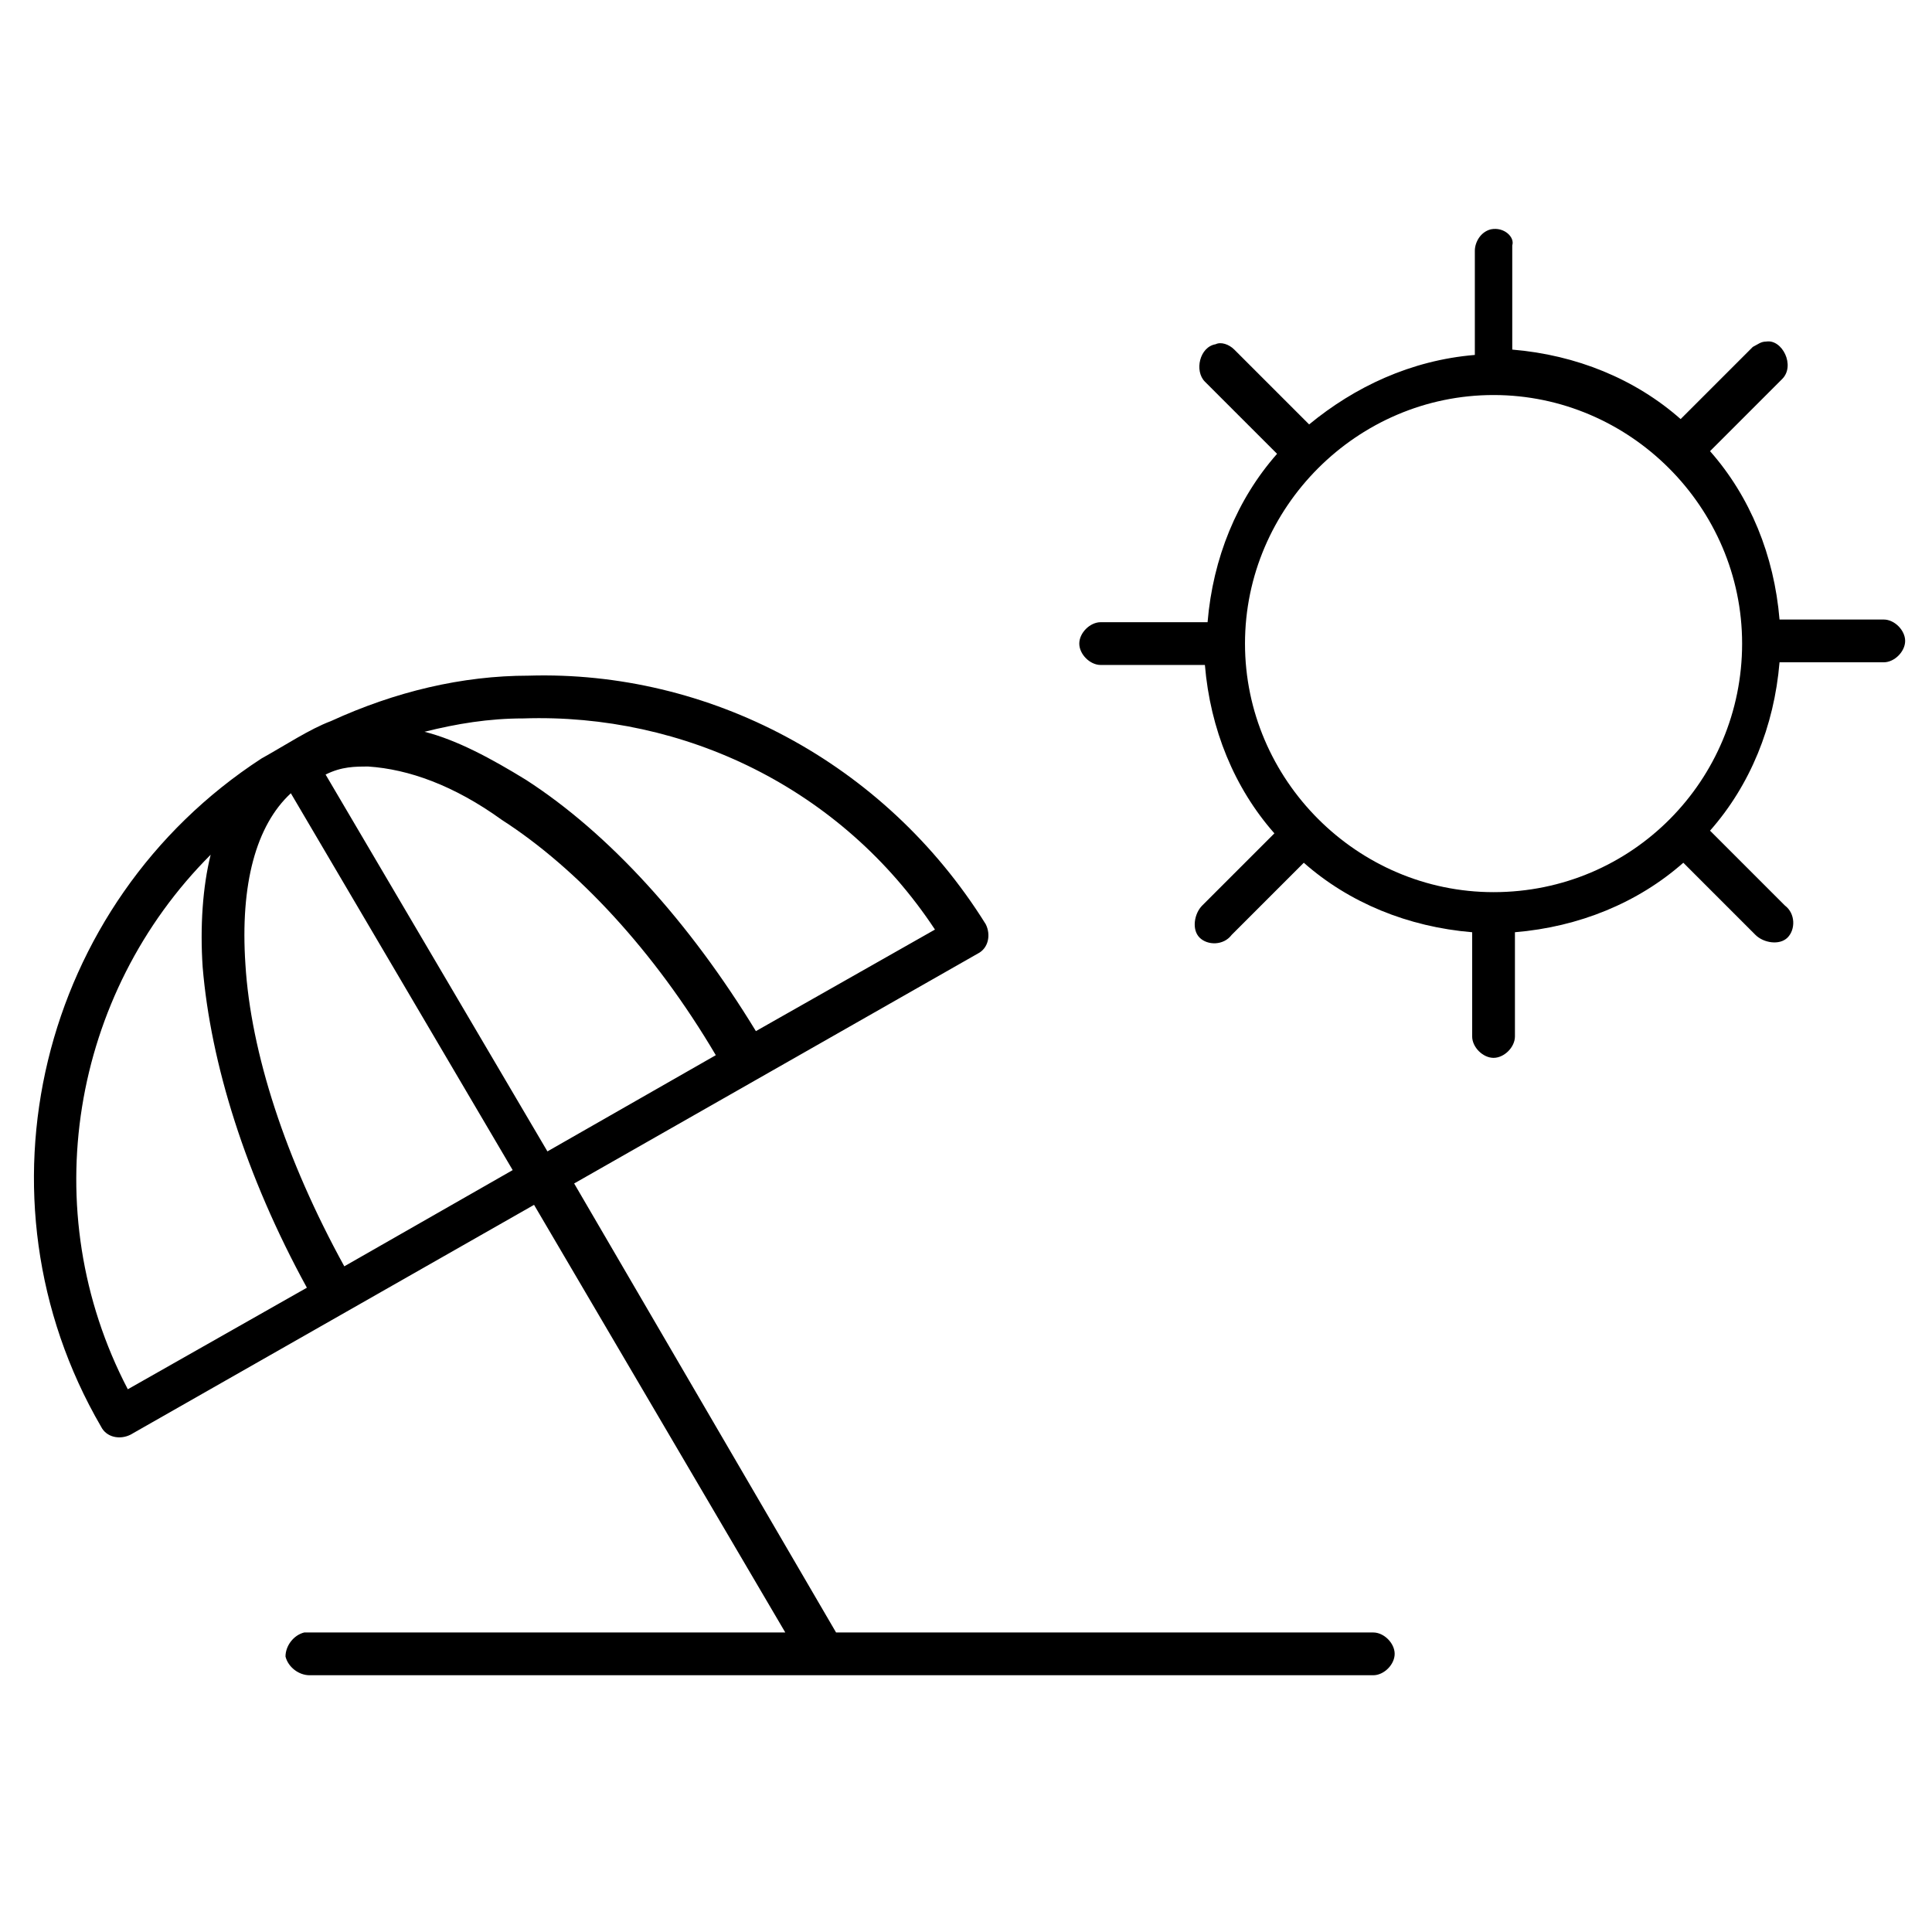
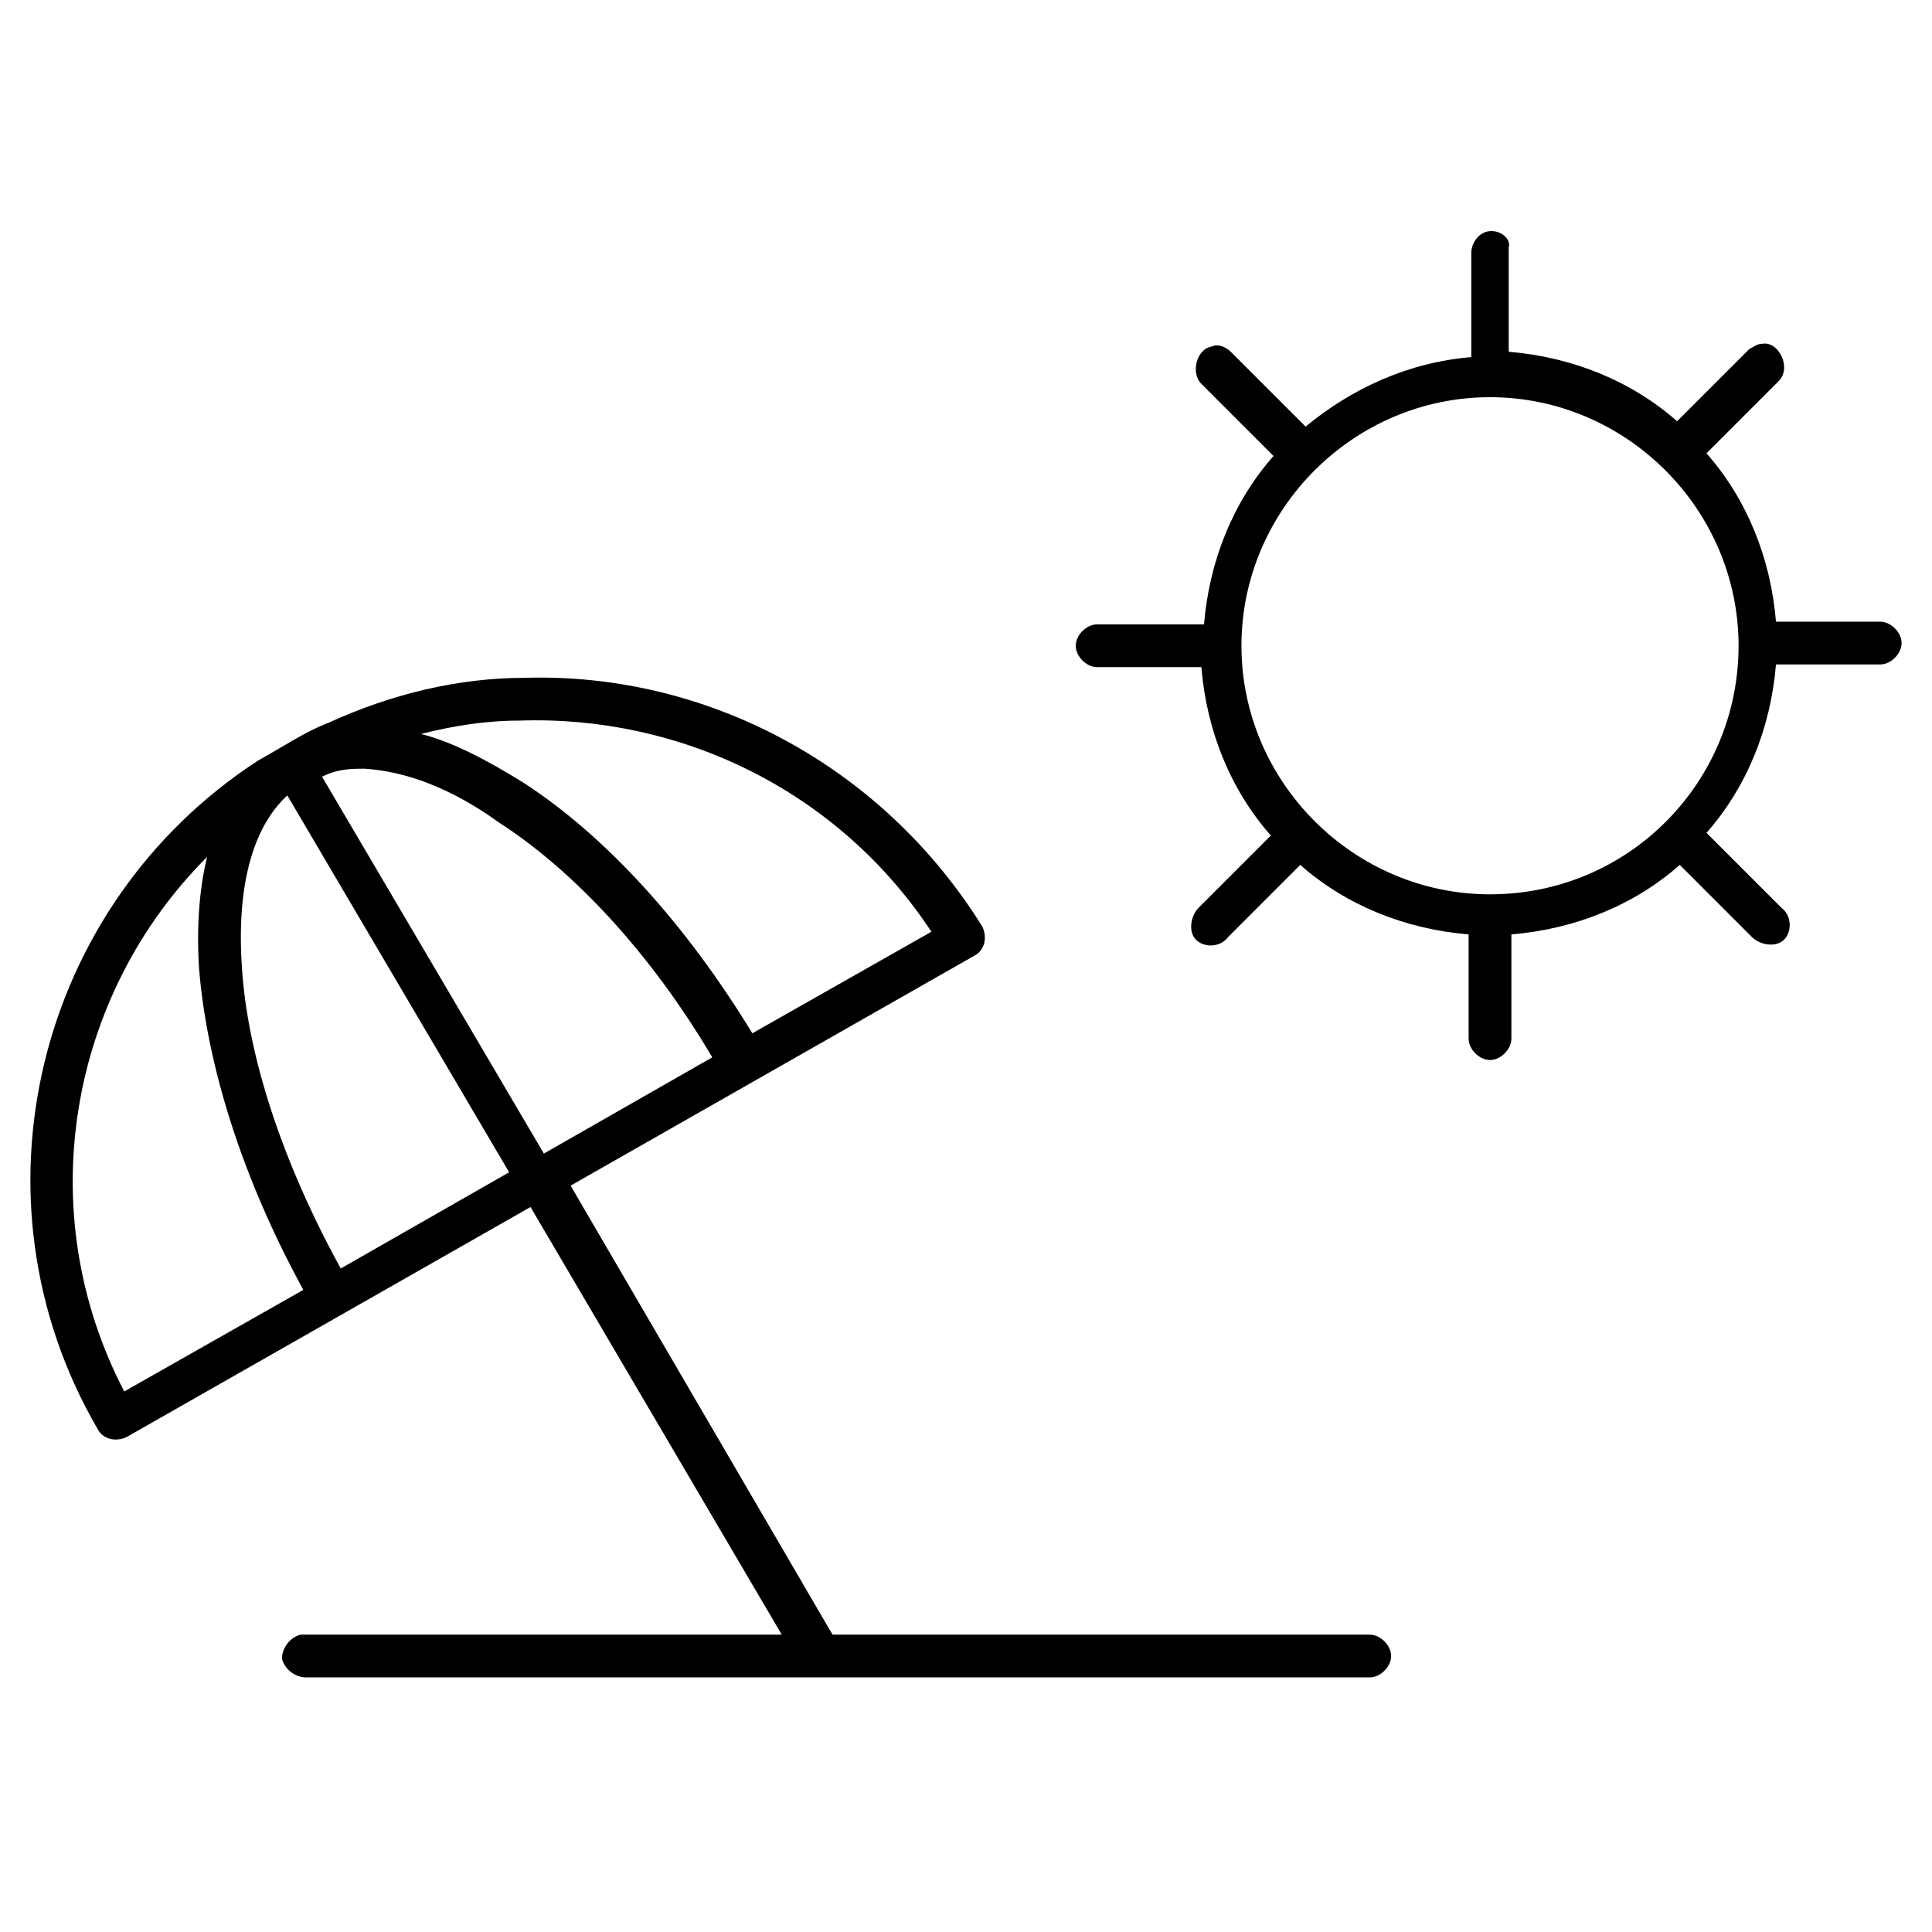
- <svg xmlns="http://www.w3.org/2000/svg" version="1.1" id="Camada_1" x="0px" y="0px" width="852px" height="852px" viewBox="464.5 -212 852 852" enable-background="new 464.5 -212 852 852" xml:space="preserve">
+ <svg xmlns="http://www.w3.org/2000/svg" version="1.1" id="Camada_1" x="0px" y="0px" width="852px" height="852px" viewBox="0 0 852 852" enable-background="new 0 0 852 852" xml:space="preserve">
  <g>
-     <path d="M1295.229,61.21h-45.967c-2.357-28.287-12.966-54.218-30.646-74.254l31.824-31.823c5.893-5.893,0-17.68-7.072-16.501   c-2.357,0-3.536,1.179-5.894,2.357l-31.823,31.823c-20.036-17.68-45.967-28.287-74.254-30.645v-45.967   c1.18-3.536-3.535-8.251-9.429-7.072c-4.714,1.179-7.071,5.894-7.071,9.43v45.967c-28.288,2.357-53.039,14.143-73.076,30.645   l-33.002-33.002c-2.357-2.357-5.893-3.536-8.25-2.357c-7.072,1.179-9.43,11.786-4.715,16.5l31.823,31.824   c-17.68,20.037-28.287,45.967-30.645,74.254h-45.967c0,0,0,0-1.179,0c-4.715,0-9.43,4.715-9.43,9.429   c0,4.715,4.715,9.429,9.43,9.429h45.967c2.357,28.287,12.965,54.218,30.645,74.254l-31.823,31.824   c-3.536,3.535-4.714,10.607-1.179,14.144c3.536,3.536,10.607,3.536,14.144-1.179l31.823-31.824   c20.037,17.68,45.967,28.288,74.254,30.646v45.967c0,4.714,4.715,9.429,9.43,9.429s9.429-4.715,9.429-9.429V199.11   c28.288-2.357,54.218-12.966,74.255-30.646l31.822,31.824c3.536,3.535,10.608,4.715,14.145,1.179   c3.535-3.536,3.535-10.608-1.18-14.144l-33.002-33.002c17.68-20.037,28.288-45.967,30.646-74.254h45.967   c4.714,0,9.429-4.715,9.429-9.43C1304.658,65.925,1299.943,61.21,1295.229,61.21z M1123.148,181.432   c-60.11,0-109.613-49.504-109.613-109.613c0-60.111,49.503-109.613,109.613-109.613s109.613,49.502,109.613,109.613   C1232.762,131.928,1184.438,181.432,1123.148,181.432z" />
-     <path d="M1070.109,507.914H833.203L717.697,309.903L895.672,208.54c4.714-2.357,5.893-8.251,3.535-12.965   C854.419,123.678,776.629,83.604,697.66,85.961c-29.466,0-58.932,7.072-87.219,20.037c-9.43,3.536-20.037,10.608-30.645,16.502   c-97.827,63.646-129.65,193.296-70.719,294.658c2.357,4.715,8.251,5.894,12.965,3.536l177.974-101.362L810.81,507.914H598.654   c-4.714,1.178-8.25,5.893-8.25,10.607c1.179,4.715,5.894,8.25,10.607,8.25h469.098c4.715,0,9.43-4.714,9.43-9.429   C1079.539,512.629,1074.824,507.914,1070.109,507.914z M695.303,104.82c70.719-2.357,140.258,30.645,181.511,93.111l-78.969,44.789   c-29.466-48.324-64.825-87.22-101.363-110.793c-15.322-9.428-30.645-17.679-44.788-21.215   C665.837,107.177,679.98,104.82,695.303,104.82z M520.865,400.658c-41.252-78.969-24.751-174.439,36.538-235.729   c-3.536,14.145-4.714,31.824-3.536,49.504c3.536,42.431,18.858,91.934,45.967,141.436L520.865,400.658z M616.334,346.44   c-25.93-47.146-41.252-94.291-43.609-133.186c-2.357-35.36,4.715-61.29,20.037-75.433l97.827,166.188L616.334,346.44z    M608.084,129.57c7.072-3.535,12.965-3.535,18.858-3.535c17.679,1.179,37.716,8.25,58.932,23.572   c33.002,21.216,67.183,57.754,94.291,103.721l-74.254,42.431L608.084,129.57z" />
+     <path d="M829.165,274.166h-45.967c-2.356-28.287-12.966-54.218-30.646-74.254l31.823-31.823c5.894-5.893,0-17.68-7.071-16.501   c-2.357,0-3.536,1.179-5.895,2.357l-31.823,31.823c-20.035-17.68-45.967-28.287-74.254-30.645v-45.967   c1.181-3.536-3.535-8.251-9.429-7.072c-4.714,1.179-7.071,5.894-7.071,9.43v45.967c-28.287,2.357-53.039,14.143-73.076,30.645   l-33.002-33.002c-2.356-2.357-5.893-3.536-8.25-2.357c-7.071,1.179-9.43,11.786-4.715,16.5l31.823,31.824   c-17.68,20.037-28.287,45.967-30.646,74.254h-45.967c0,0,0,0-1.179,0c-4.715,0-9.43,4.715-9.43,9.429   c0,4.715,4.715,9.429,9.43,9.429h45.967c2.357,28.287,12.965,54.218,30.646,74.254l-31.823,31.824   c-3.536,3.535-4.714,10.607-1.179,14.144c3.535,3.536,10.606,3.536,14.144-1.179l31.823-31.824   c20.037,17.68,45.967,28.288,74.254,30.646v45.967c0,4.714,4.715,9.429,9.43,9.429s9.43-4.715,9.43-9.429v-45.969   c28.287-2.357,54.218-12.966,74.255-30.646l31.821,31.824c3.536,3.535,10.608,4.715,14.146,1.179   c3.535-3.536,3.535-10.608-1.181-14.144l-33.002-33.002c17.681-20.037,28.288-45.967,30.646-74.254h45.967   c4.714,0,9.43-4.715,9.43-9.43C838.595,278.881,833.88,274.166,829.165,274.166z M657.085,394.388   c-60.11,0-109.613-49.504-109.613-109.613c0-60.111,49.503-109.613,109.613-109.613c60.109,0,109.612,49.502,109.612,109.613   C766.698,344.884,718.374,394.388,657.085,394.388z" />
+     <path d="M604.046,720.87H367.14L251.634,522.859l177.975-101.363c4.714-2.357,5.893-8.251,3.535-12.965   c-44.788-71.897-122.578-111.971-201.547-109.614c-29.466,0-58.932,7.072-87.219,20.037c-9.431,3.536-20.037,10.608-30.646,16.502   C15.905,399.102-15.917,528.752,43.014,630.114c2.356,4.715,8.251,5.894,12.965,3.536l177.974-101.362L344.747,720.87H132.591   c-4.715,1.178-8.25,5.893-8.25,10.607c1.179,4.715,5.894,8.25,10.606,8.25h469.099c4.715,0,9.43-4.715,9.43-9.43   C613.476,725.585,608.761,720.87,604.046,720.87z M229.239,317.776c70.719-2.357,140.258,30.645,181.512,93.111l-78.97,44.789   c-29.466-48.324-64.825-87.22-101.362-110.793c-15.322-9.428-30.646-17.679-44.788-21.215   C199.773,320.133,213.917,317.776,229.239,317.776z M54.802,613.614C13.55,534.646,30.051,439.175,91.34,377.885   c-3.536,14.145-4.714,31.824-3.536,49.503c3.536,42.432,18.857,91.935,45.967,141.437L54.802,613.614z M150.271,559.396   c-25.93-47.146-41.252-94.291-43.609-133.187c-2.356-35.36,4.715-61.29,20.037-75.433l97.827,166.188L150.271,559.396z    M142.021,342.526c7.072-3.535,12.965-3.535,18.857-3.535c17.68,1.179,37.717,8.25,58.933,23.572   c33.002,21.216,67.183,57.754,94.291,103.721l-74.254,42.431L142.021,342.526z" />
  </g>
</svg>
